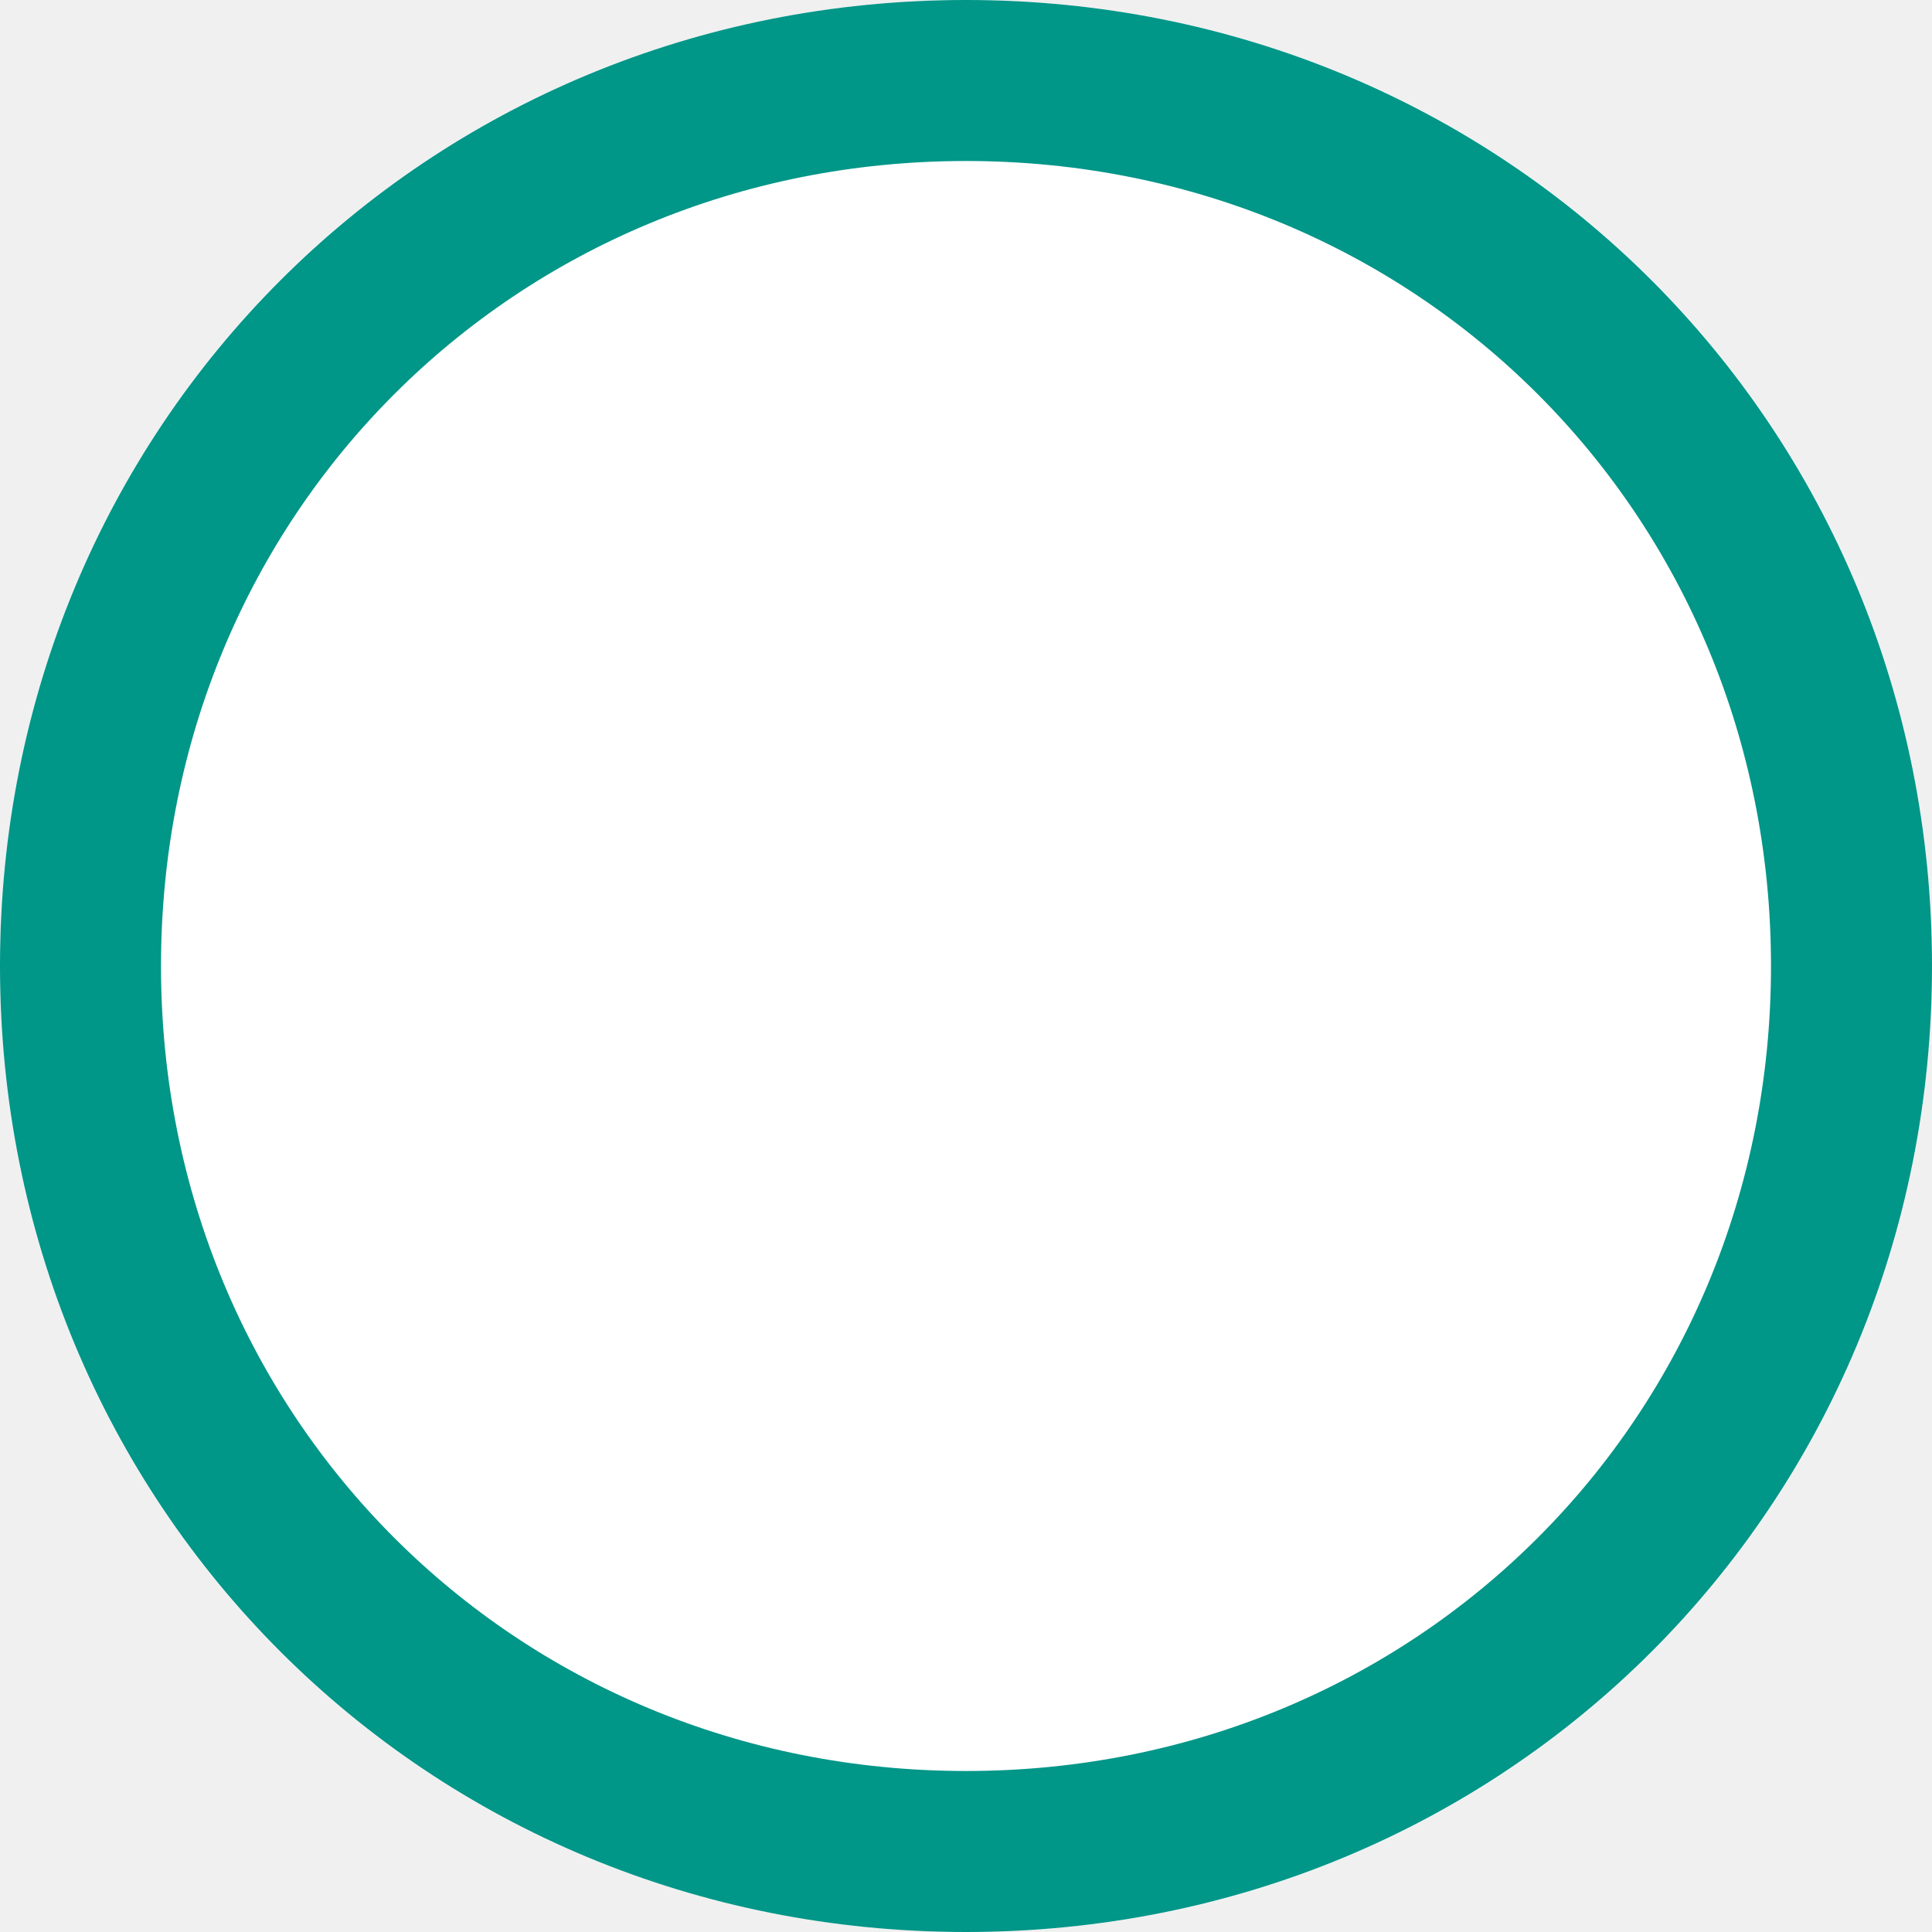
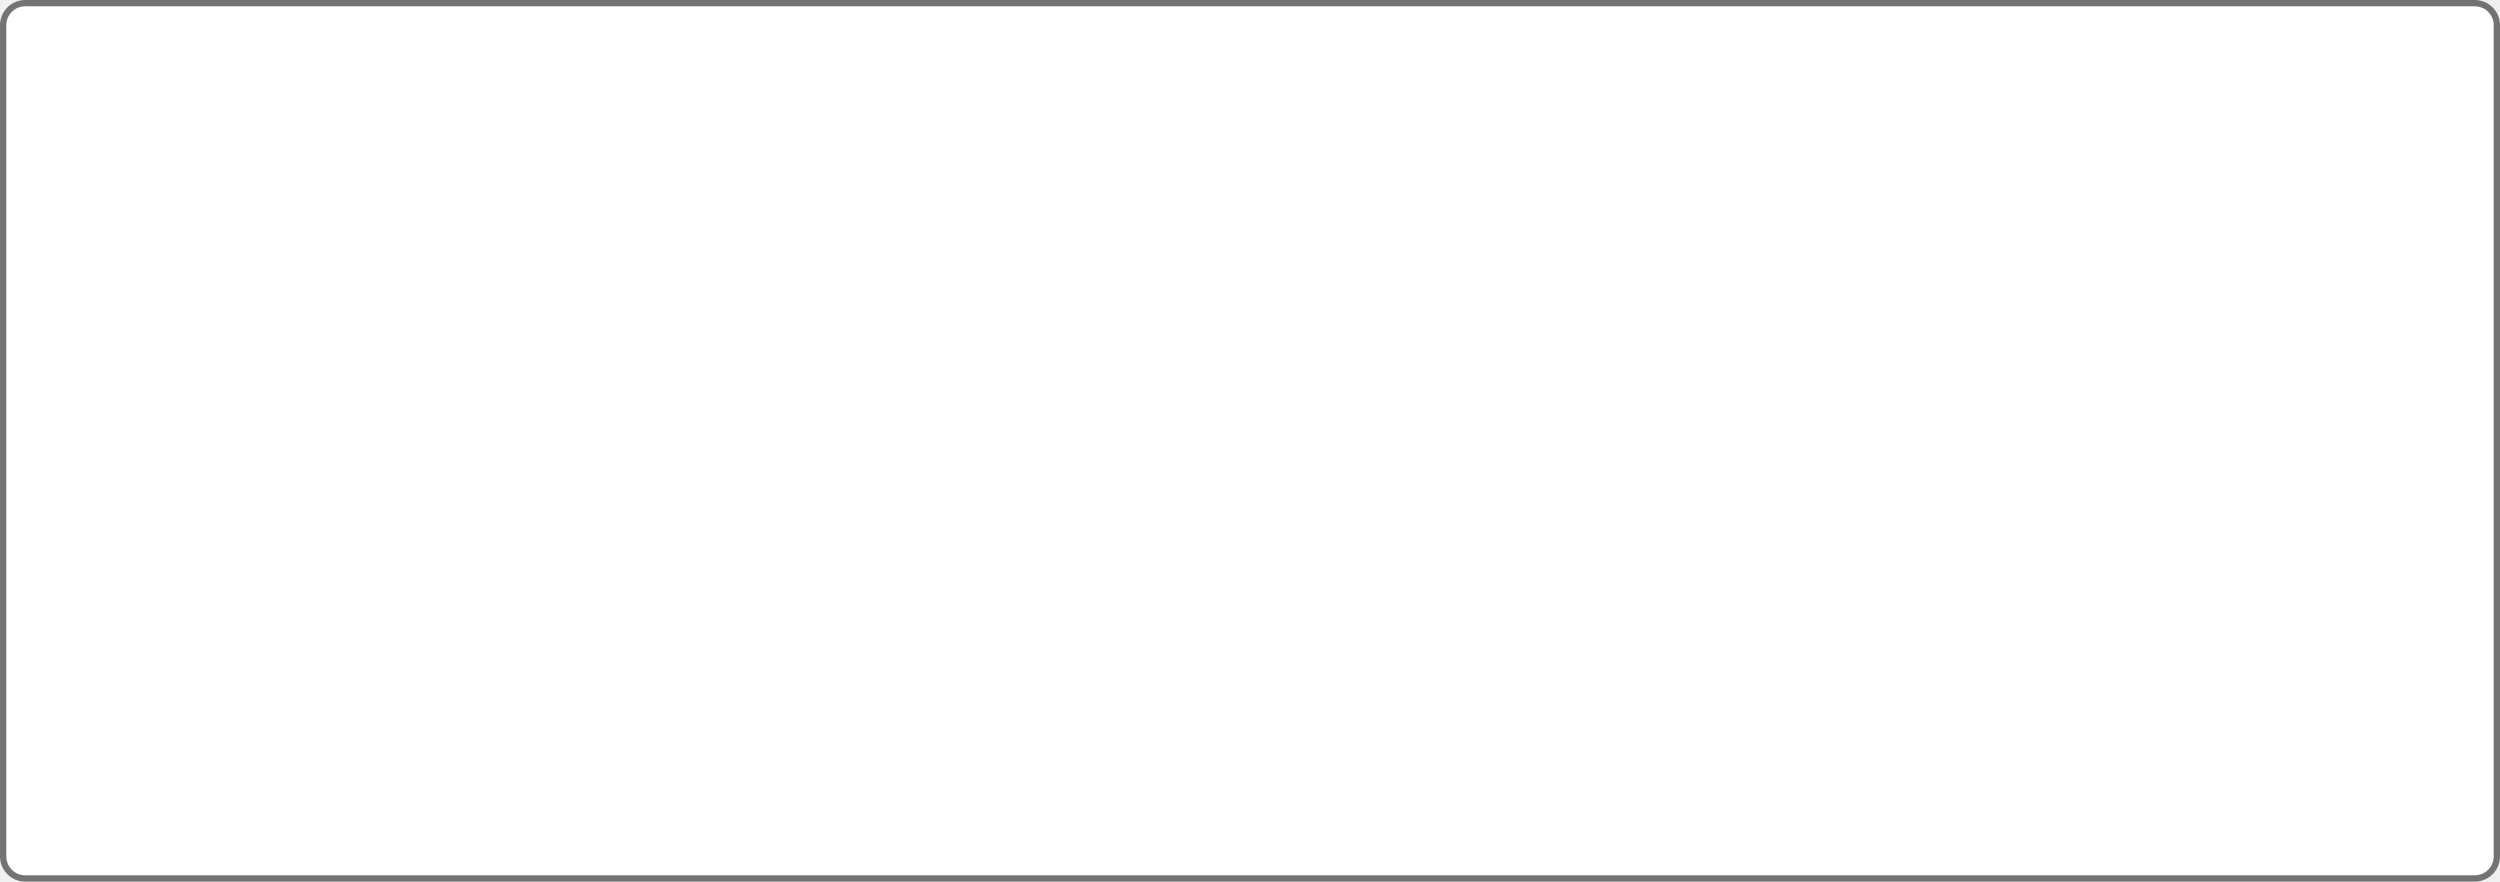
- <svg xmlns="http://www.w3.org/2000/svg" version="1.1" width="12px" height="12px" viewBox="5211 282.5  12 12">
-   <path d="M 5217 282.5  C 5220.36 282.5  5223 285.14  5223 288.5  C 5223 291.86  5220.36 294.5  5217 294.5  C 5213.64 294.5  5211 291.86  5211 288.5  C 5211 285.14  5213.64 282.5  5217 282.5  Z " fill-rule="nonzero" fill="#ffffff" stroke="none" />
-   <path d="M 5217 283  C 5220.08 283  5222.5 285.42  5222.5 288.5  C 5222.5 291.58  5220.08 294  5217 294  C 5213.92 294  5211.5 291.58  5211.5 288.5  C 5211.5 285.42  5213.92 283  5217 283  Z " stroke-width="1" stroke="#009688" fill="none" />
+ <svg xmlns="http://www.w3.org/2000/svg" version="1.1" width="397px" height="140px">
+   <g transform="matrix(1 0 0 1 -5187 -572 )">
+     <path d="M 5188 576  A 3 3 0 0 1 5191 573 L 5580 573  A 3 3 0 0 1 5583 576 L 5583 708  A 3 3 0 0 1 5580 711 L 5191 711  A 3 3 0 0 1 5188 708 L 5188 576  Z " fill-rule="nonzero" fill="#ffffff" stroke="none" />
+     <path d="M 5187.5 576  A 3.5 3.5 0 0 1 5191 572.5 L 5580 572.5  A 3.5 3.5 0 0 1 5583.5 576 L 5583.5 708  A 3.5 3.5 0 0 1 5580 711.5 L 5191 711.5  A 3.5 3.5 0 0 1 5187.5 708 L 5187.5 576  Z " stroke-width="1" stroke="#333333" fill="none" stroke-opacity="0.659" />
+   </g>
</svg>
